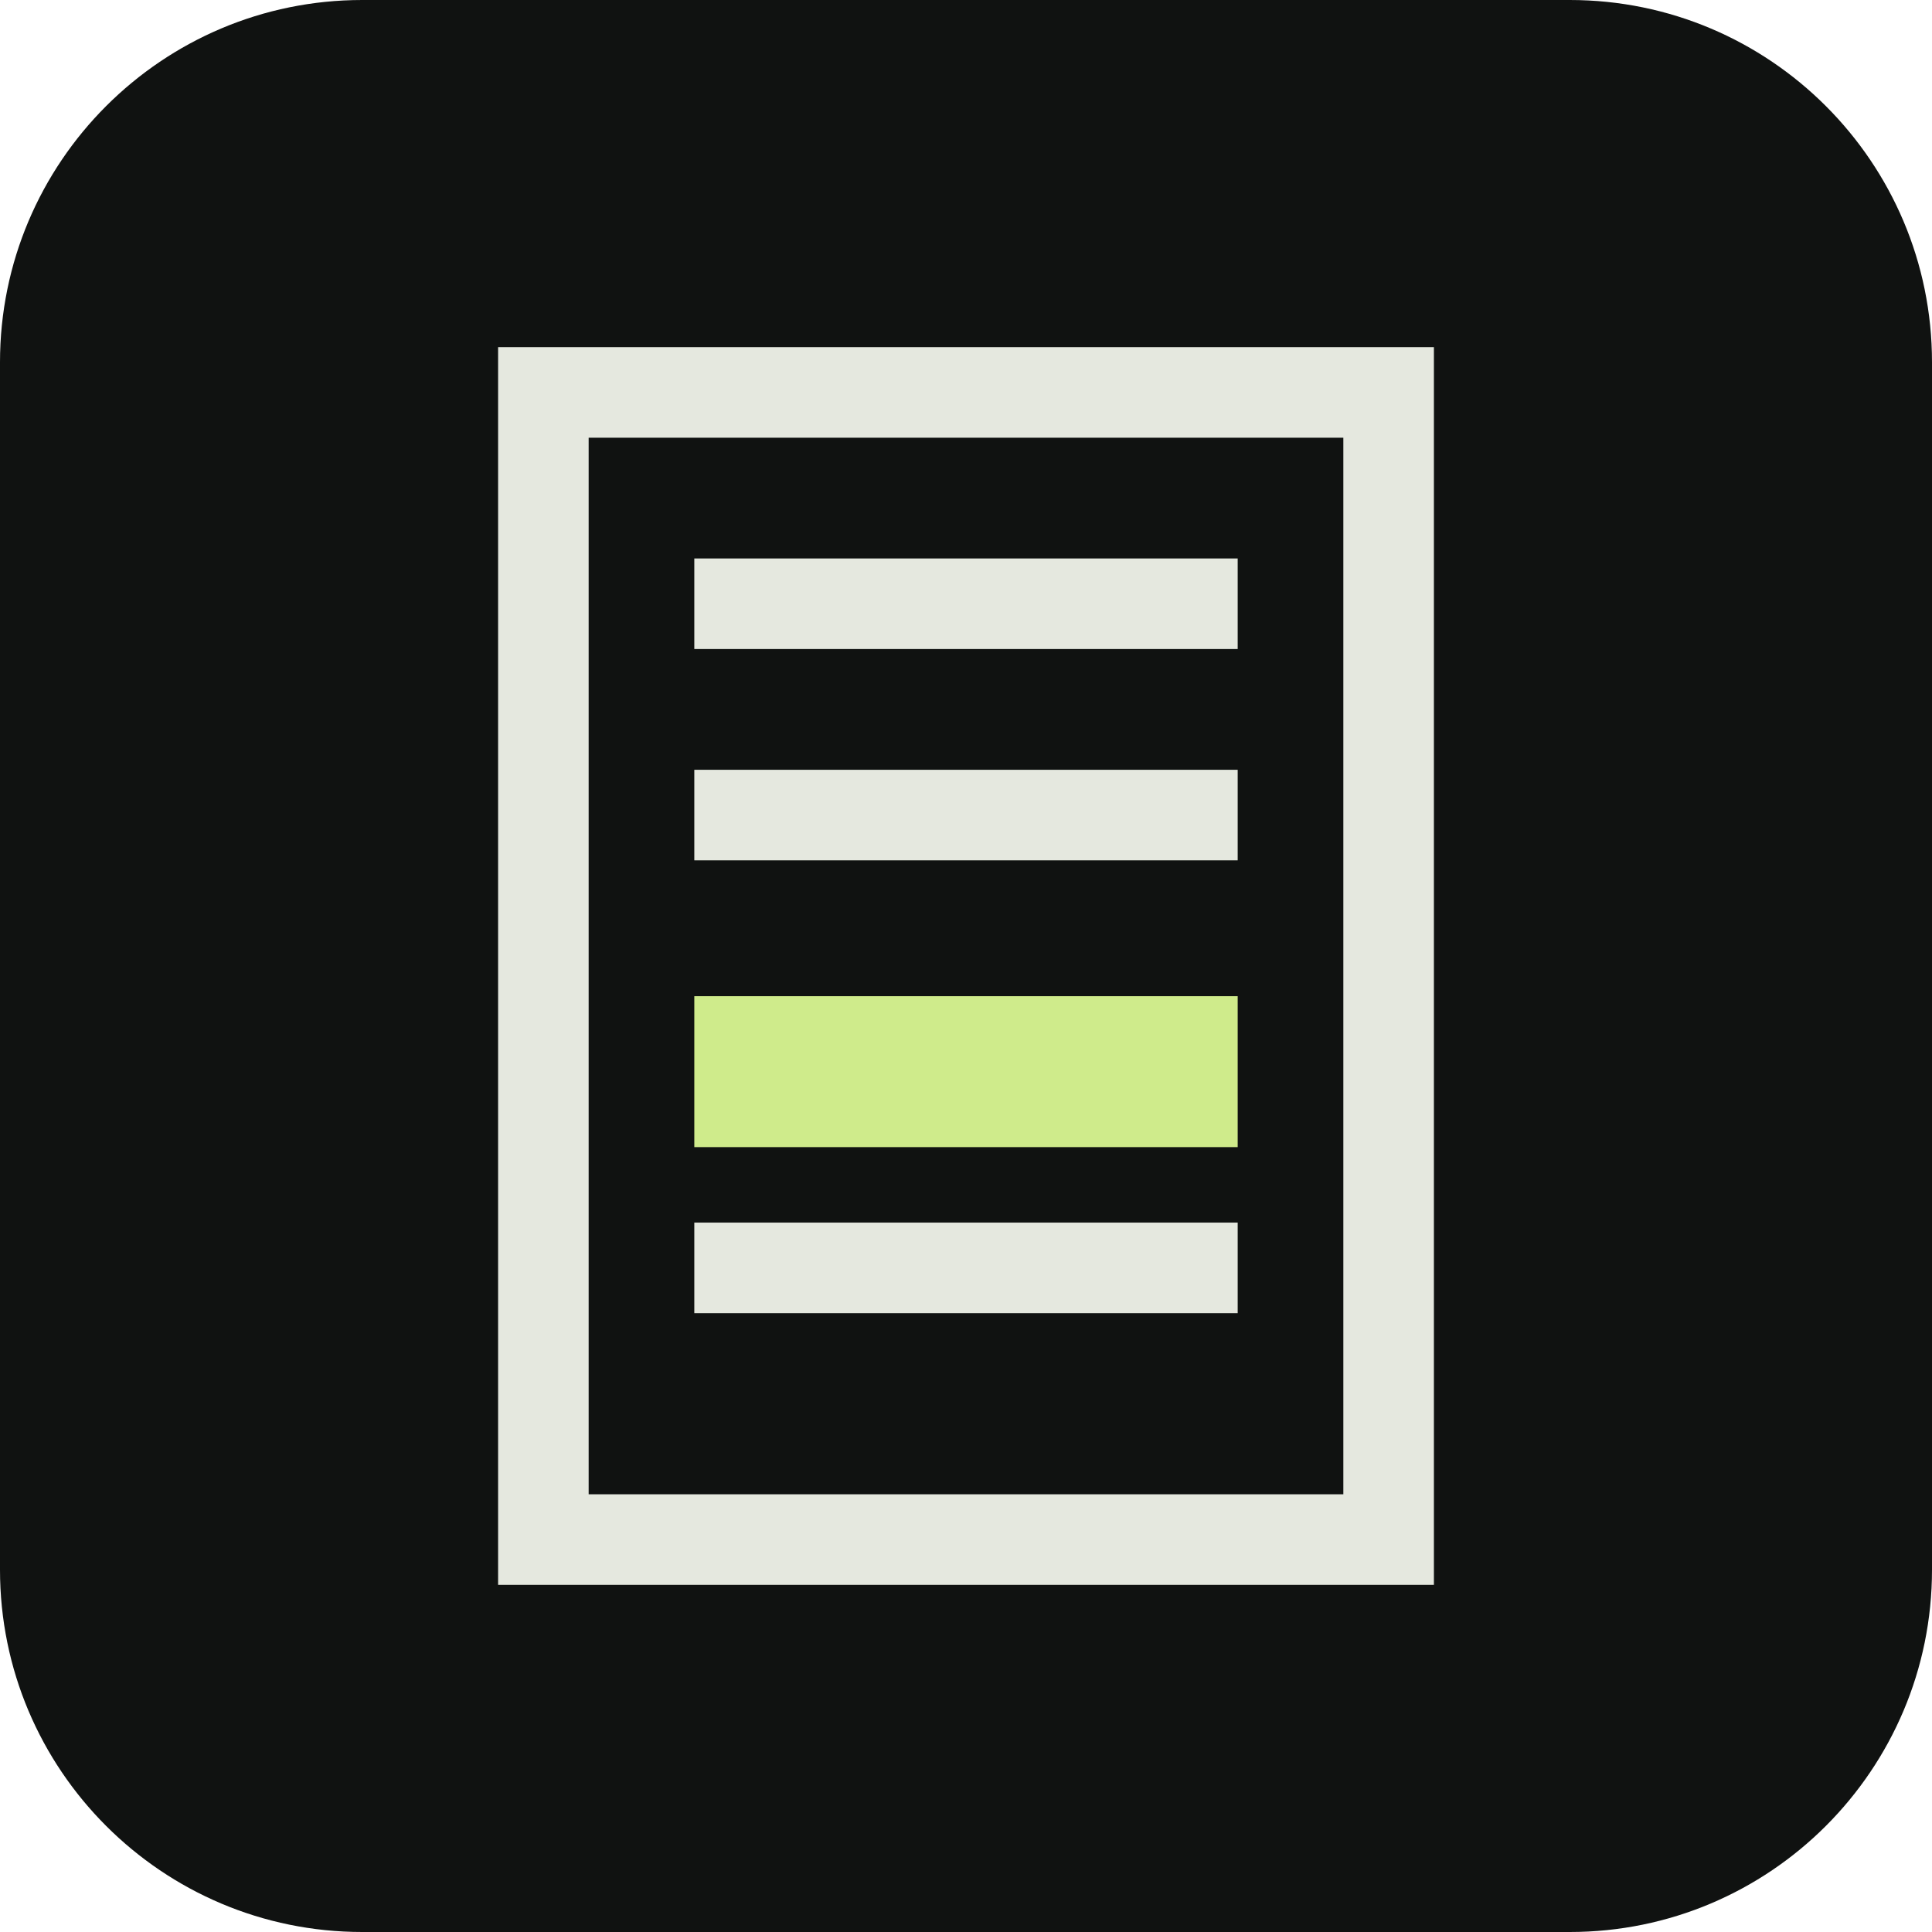
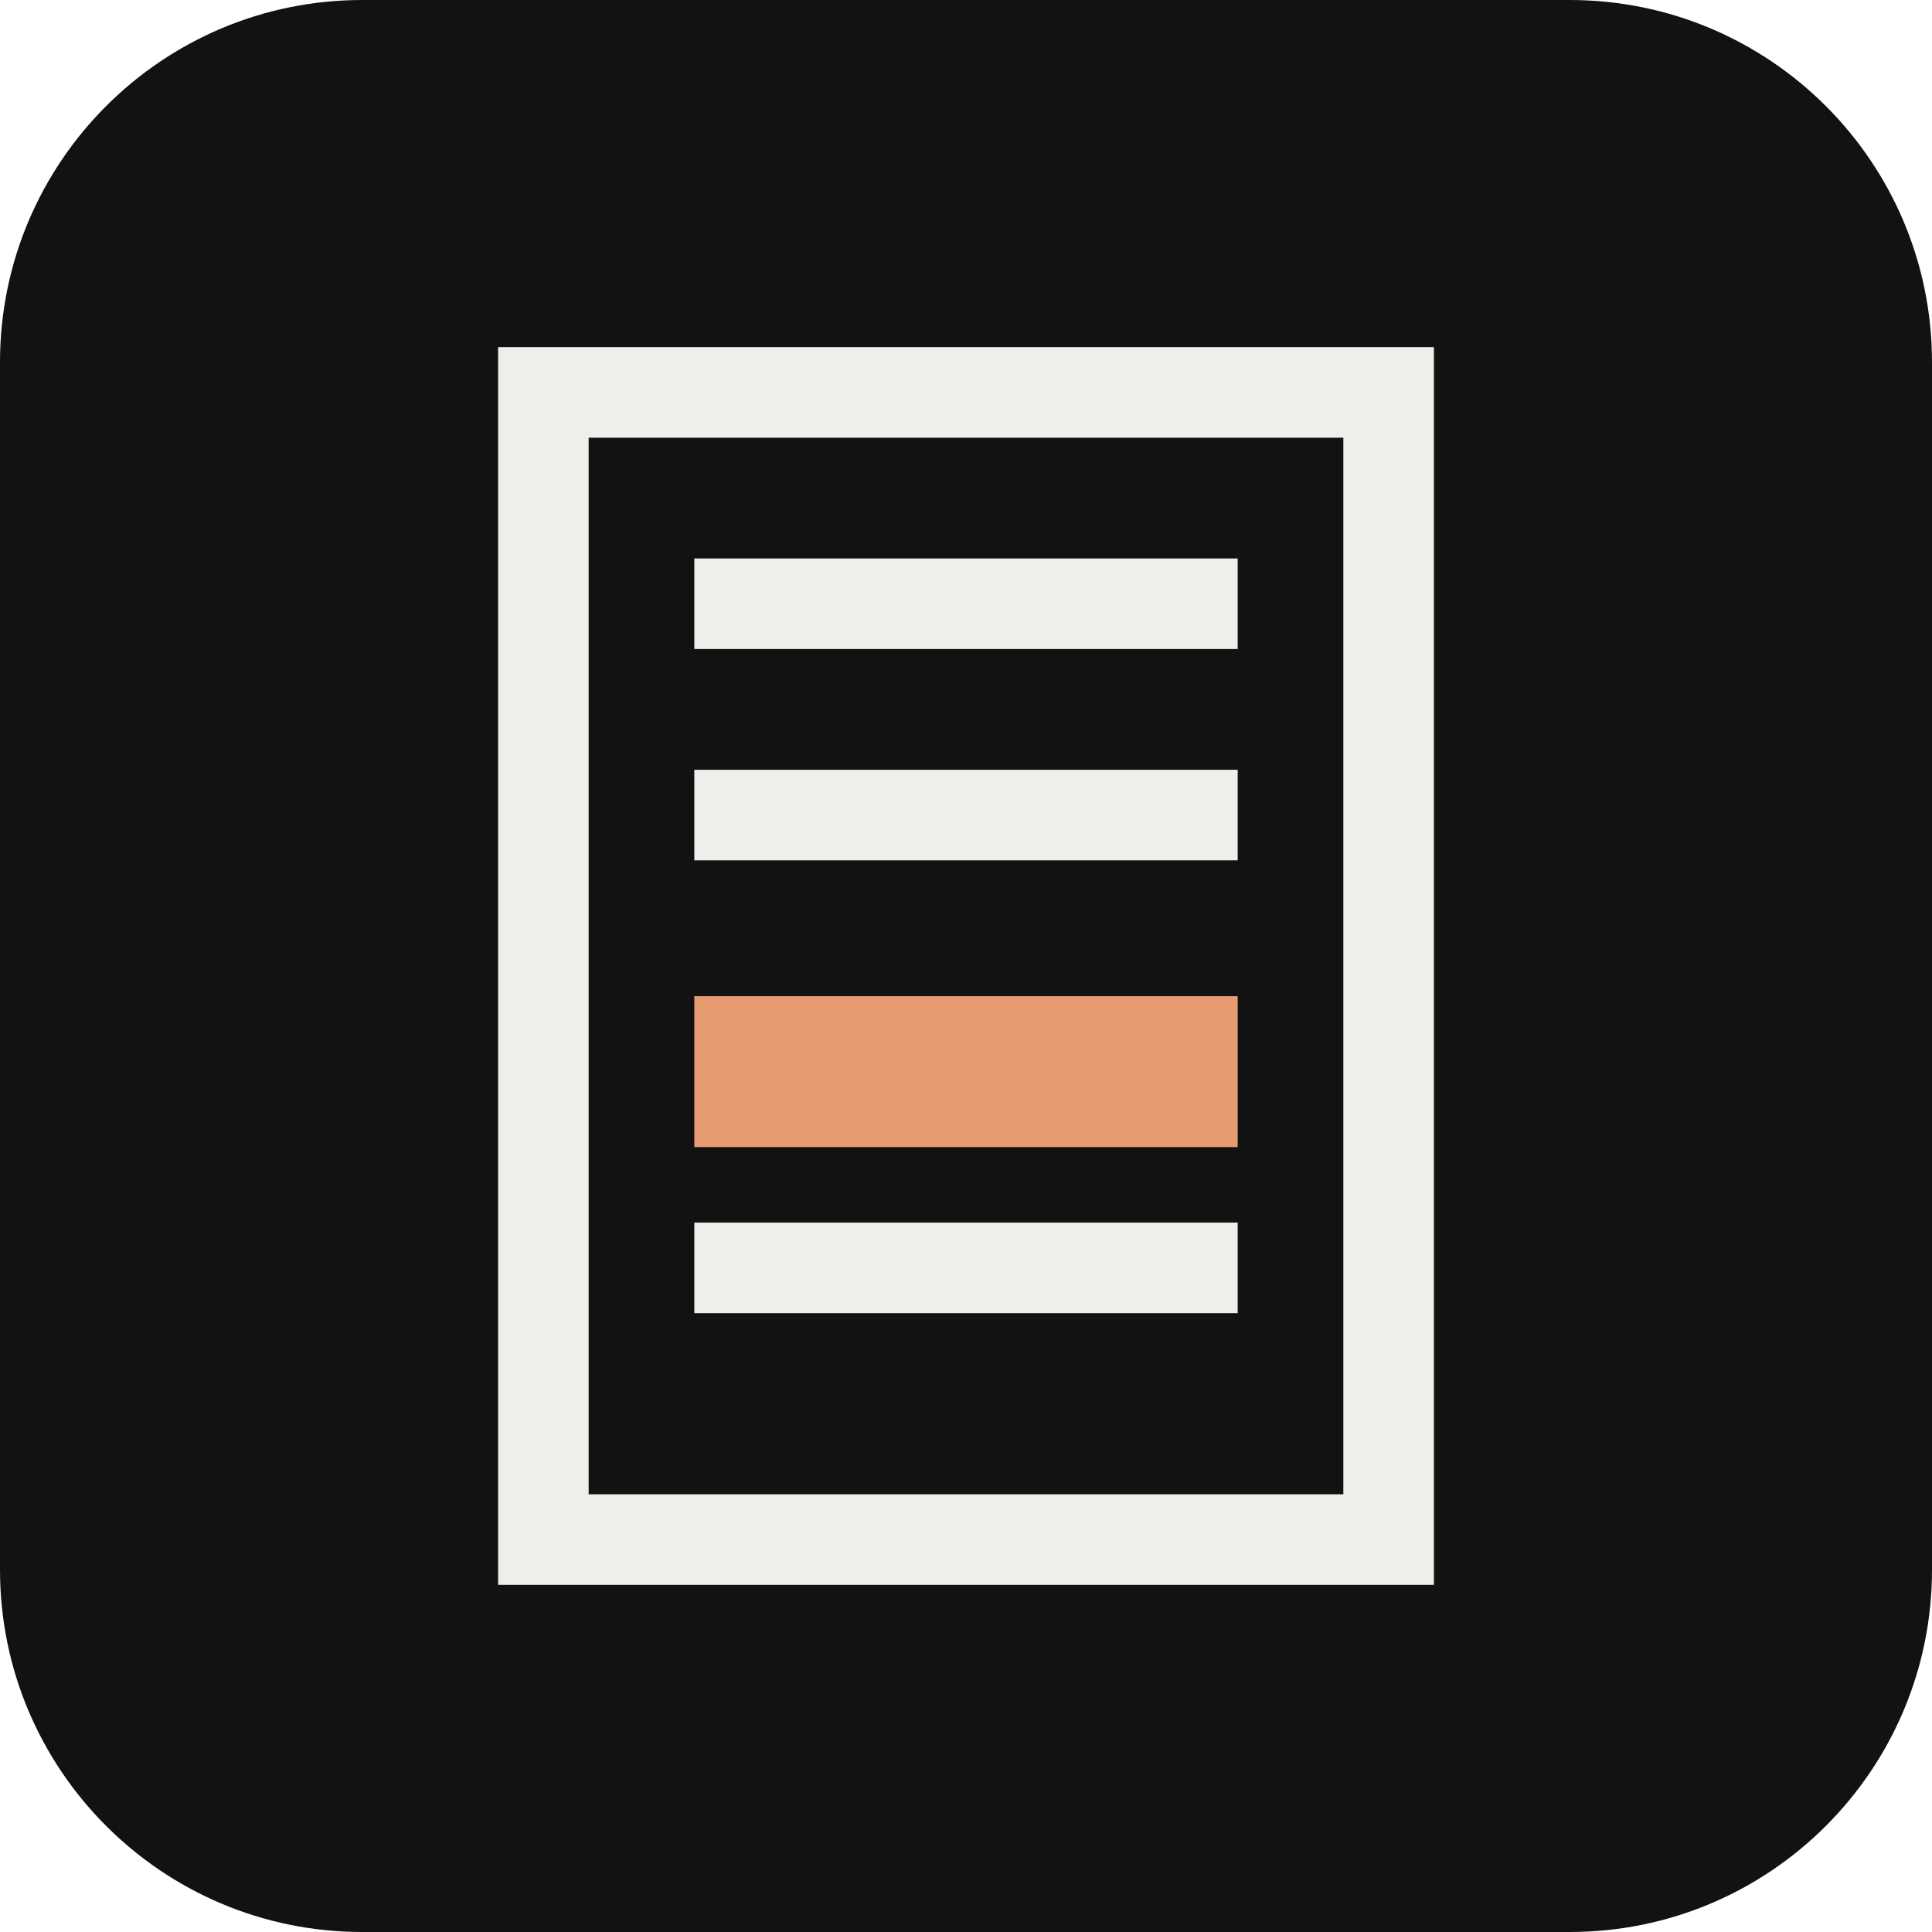
<svg xmlns="http://www.w3.org/2000/svg" viewBox="0 0 64 64">
-   <rect width="64" height="64" rx="12" fill="#101211" />
-   <path d="M18 13h28v38H18z" fill="none" stroke="#e5e8df" stroke-width="3" />
-   <path d="M23 20h18M23 27h18M23 42h18" stroke="#e5e8df" stroke-width="3" />
-   <path d="M23 33h18v5H23z" fill="#cfeb8b" />
+   <rect width="64" height="64" rx="12" fill="#121212" />
+   <path d="M18 13h28v38H18z" fill="none" stroke="#efeeea" stroke-width="3" />
+   <path d="M23 20h18M23 27h18M23 42h18" stroke="#efeeea" stroke-width="3" />
+   <path d="M23 33h18v5H23z" fill="#e79b70" />
</svg>
